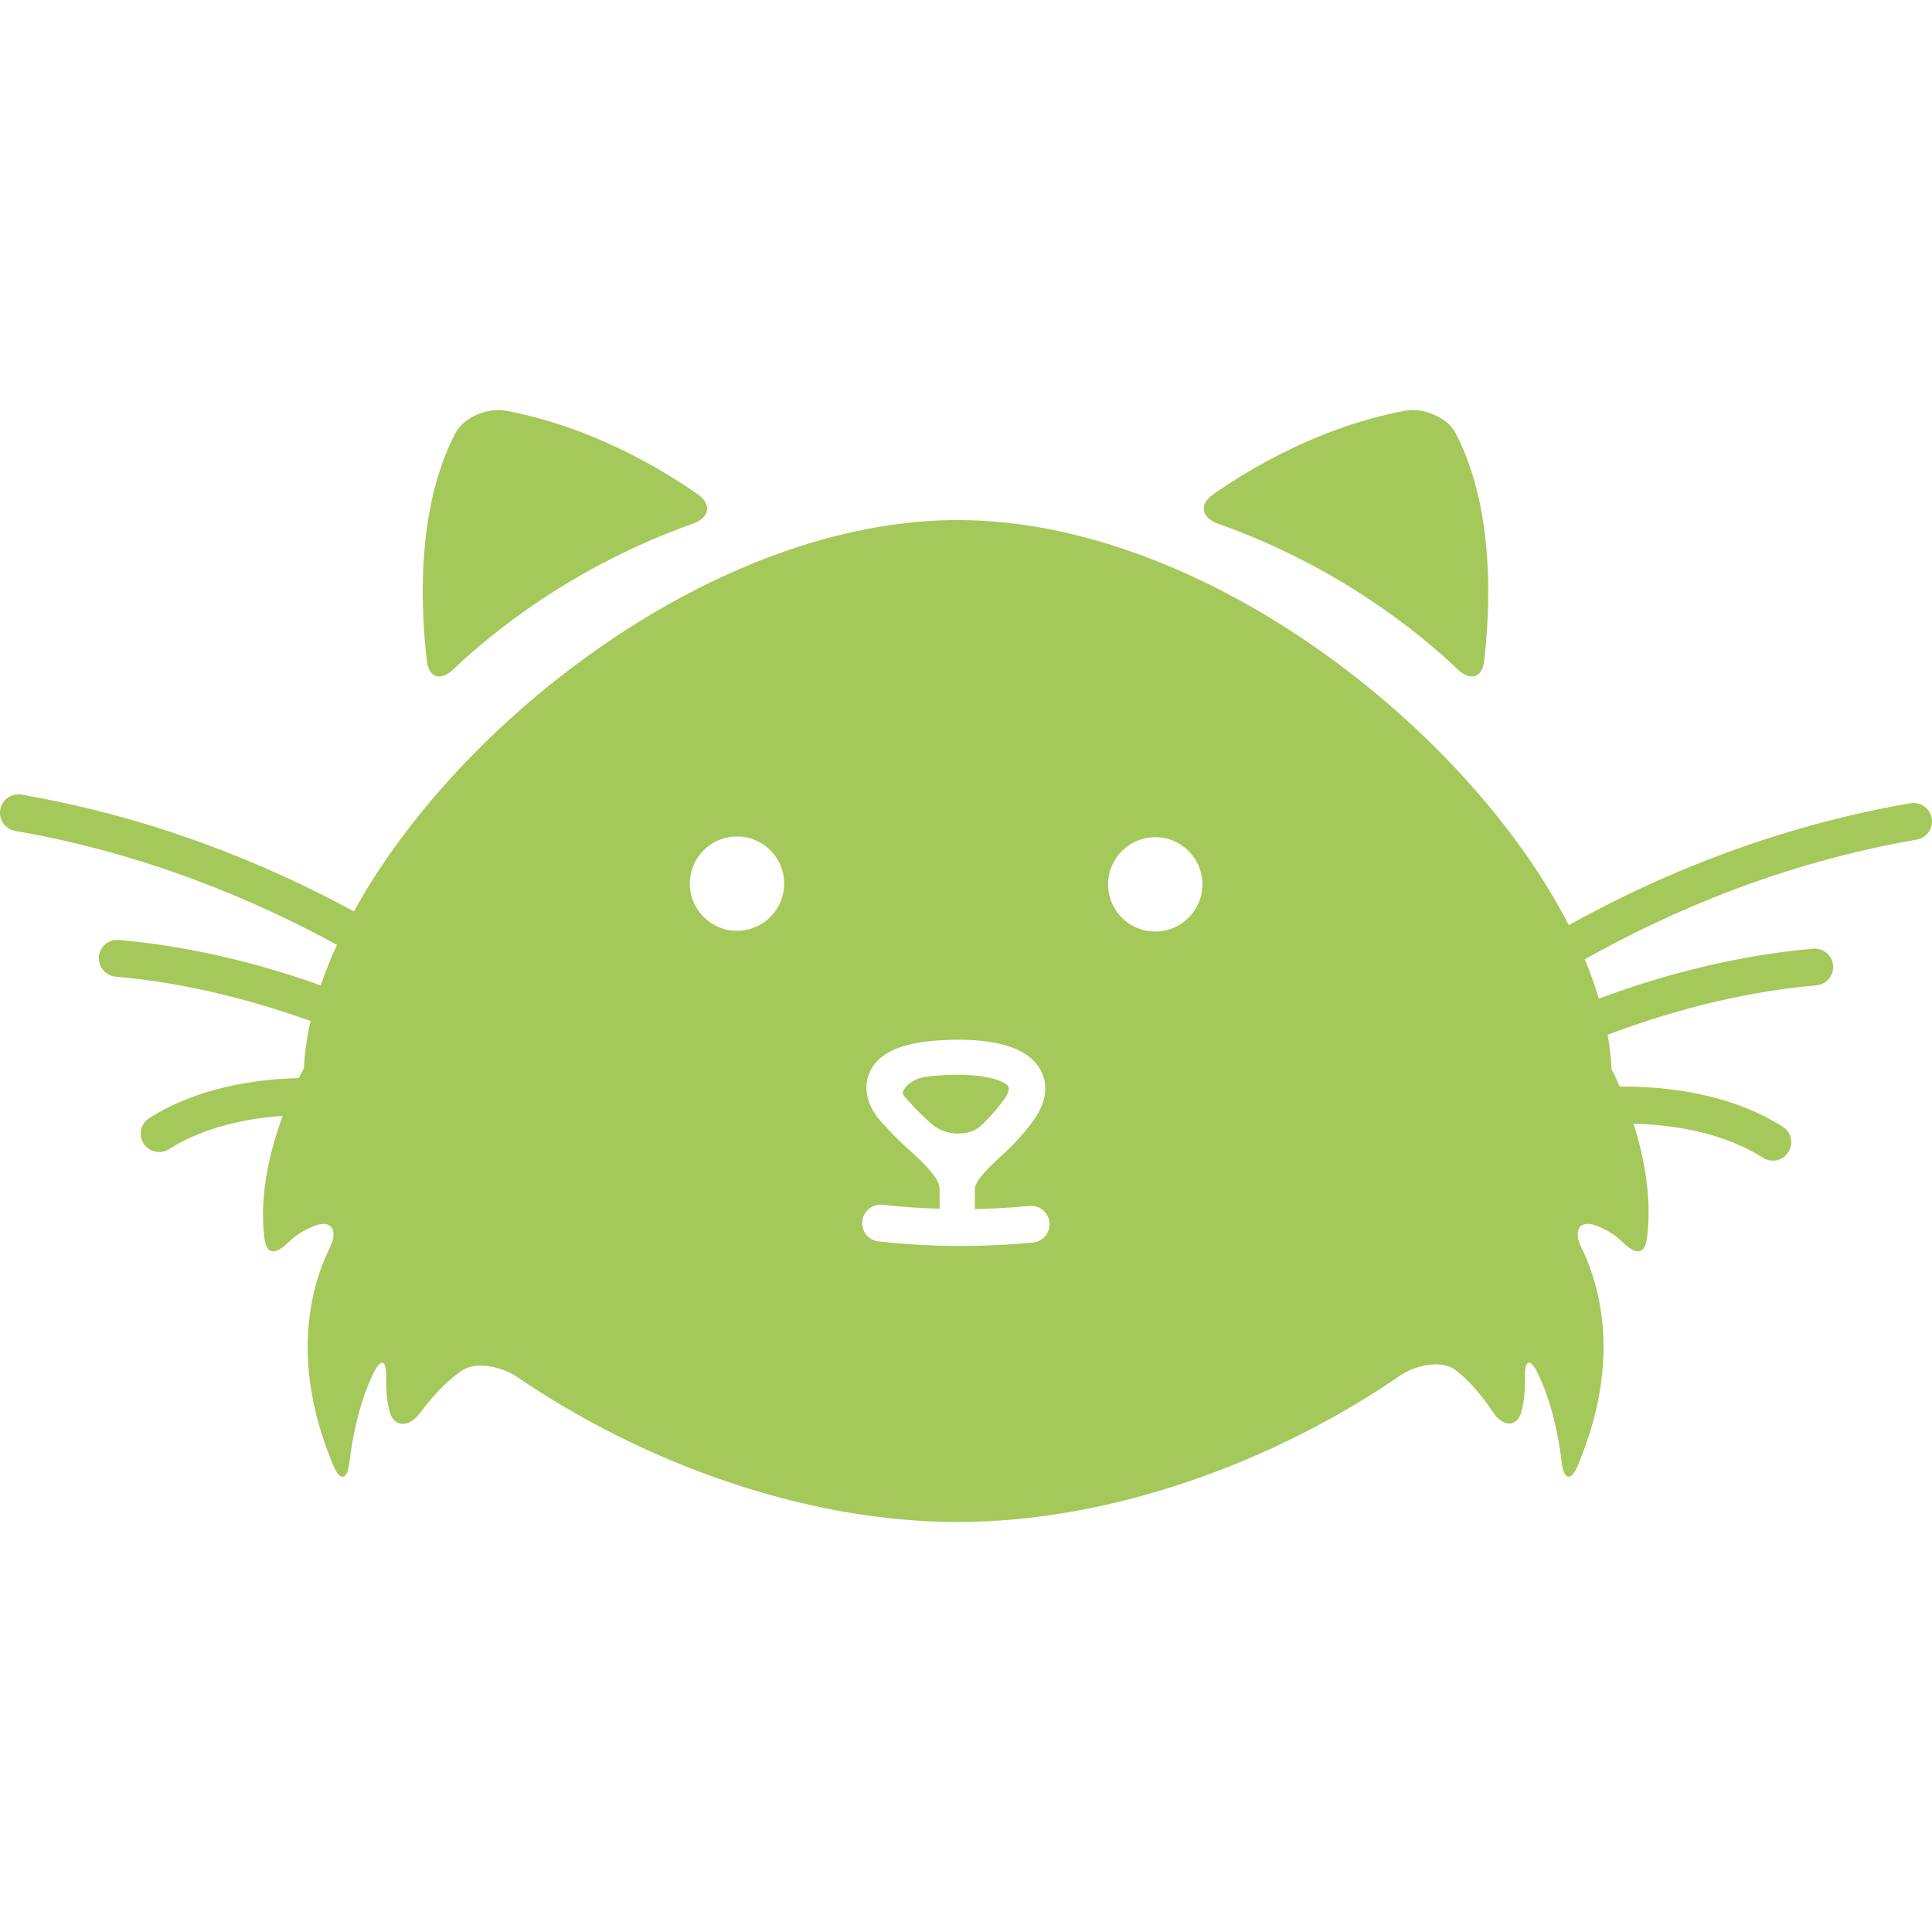
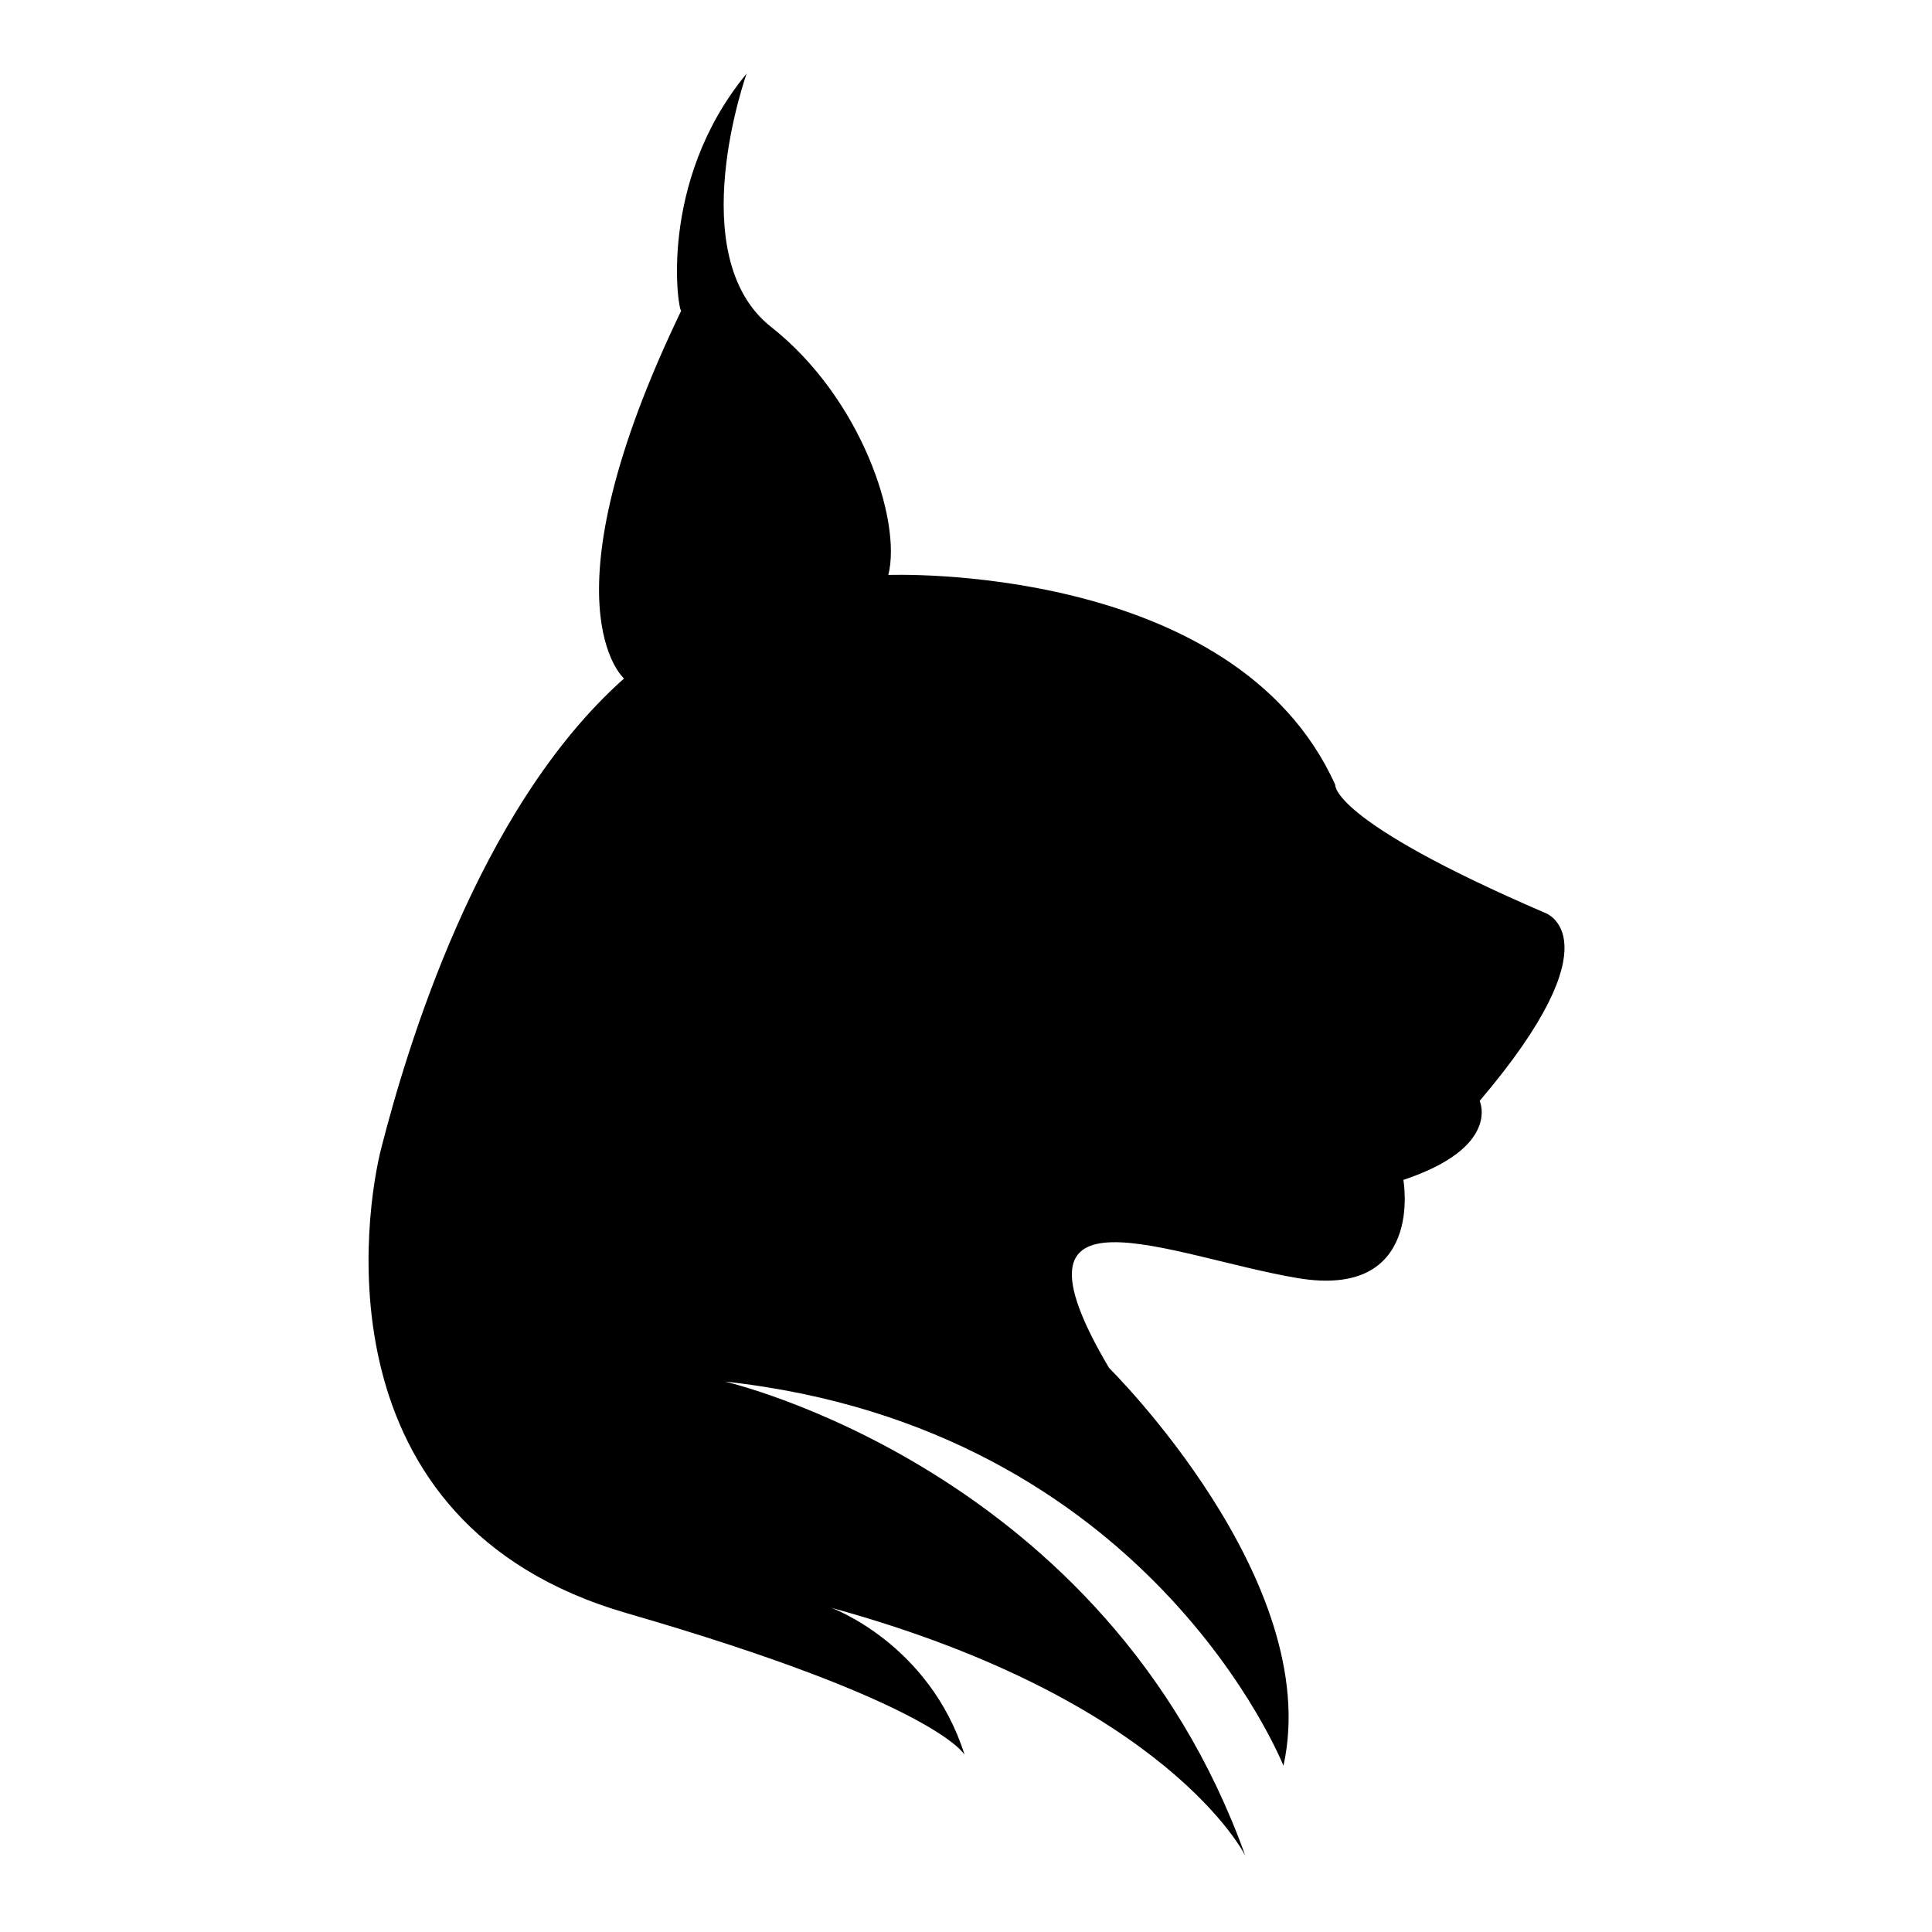
- <svg xmlns="http://www.w3.org/2000/svg" version="1.1" x="0px" y="0px" viewBox="0 0 60.16 60.16" style="enable-background:new 0 0 60.16 60.16;" xml:space="preserve" width="32px" height="32px">
-   <path d="M14.118,20.84c1.151-1.096,3.702-3.202,7.456-4.532c0.521-0.185,0.605-0.599,0.153-0.916 c-1.115-0.782-3.308-2.104-5.981-2.604c-0.543-0.103-1.293,0.192-1.554,0.679c-0.575,1.072-1.328,3.278-0.904,7.098 C13.35,21.113,13.718,21.221,14.118,20.84z" fill="#a5c85a" />
-   <path d="M37.931,16.308c3.756,1.33,6.307,3.436,7.457,4.532c0.4,0.381,0.77,0.273,0.83-0.275 c0.424-3.82-0.33-6.026-0.904-7.098c-0.263-0.487-1.013-0.782-1.556-0.679c-2.671,0.5-4.864,1.822-5.979,2.604 C37.326,15.709,37.41,16.123,37.931,16.308z" fill="#a5c85a" />
-   <path d="M59.485,25.012c-4.279,0.741-7.877,2.262-10.635,3.795c-3.158-6.145-11.394-12.613-19.03-12.613 c-7.458,0-15.489,6.172-18.8,12.186C8.3,26.901,4.802,25.459,0.671,24.744c-0.312-0.055-0.609,0.155-0.663,0.467 c-0.054,0.312,0.155,0.608,0.467,0.662c3.977,0.689,7.374,2.104,10.018,3.548c-0.196,0.425-0.364,0.846-0.507,1.263 c-1.663-0.595-3.868-1.207-6.288-1.414c-0.317-0.026-0.592,0.207-0.62,0.522c-0.025,0.315,0.208,0.59,0.524,0.62 c2.32,0.198,4.464,0.805,6.069,1.381c-0.114,0.504-0.186,0.994-0.208,1.473c0,0-0.062,0.109-0.158,0.305 c-1.368,0.032-3.151,0.295-4.655,1.244c-0.268,0.169-0.347,0.523-0.179,0.791c0.109,0.172,0.296,0.266,0.486,0.266 c0.104,0,0.209-0.027,0.304-0.088c1.102-0.695,2.419-0.959,3.54-1.037c-0.375,1.021-0.737,2.432-0.569,3.801 c0.067,0.547,0.355,0.521,0.749,0.136c0.202-0.198,0.476-0.392,0.842-0.524c0.519-0.188,0.699,0.178,0.455,0.672 c-0.582,1.18-1.27,3.541,0.102,6.803c0.214,0.509,0.434,0.455,0.5-0.094c0.093-0.771,0.298-1.856,0.75-2.783 c0.242-0.496,0.41-0.407,0.395,0.145c-0.009,0.311,0.013,0.666,0.101,1.027c0.13,0.537,0.614,0.522,0.943,0.08 c0.332-0.447,0.791-0.978,1.31-1.33c0.457-0.311,1.273-0.112,1.729,0.199c3.866,2.64,8.907,4.514,13.711,4.514 c4.833,0,9.908-1.896,13.783-4.562c0.455-0.312,1.271-0.505,1.713-0.174c0.478,0.357,0.883,0.877,1.177,1.321 c0.305,0.461,0.761,0.487,0.891-0.048c0.089-0.361,0.109-0.719,0.103-1.029c-0.017-0.552,0.152-0.641,0.396-0.145 c0.451,0.928,0.656,2.016,0.749,2.785c0.066,0.549,0.287,0.601,0.501,0.09c1.372-3.26,0.685-5.621,0.103-6.799 c-0.244-0.496-0.064-0.861,0.453-0.673c0.366,0.134,0.641,0.325,0.842,0.523c0.395,0.387,0.684,0.411,0.756-0.136 c0.164-1.262-0.104-2.562-0.42-3.555c1.212,0.031,2.766,0.258,4.033,1.061c0.095,0.06,0.201,0.09,0.305,0.09 c0.191,0,0.377-0.096,0.484-0.268c0.17-0.268,0.09-0.621-0.178-0.791c-1.662-1.051-3.668-1.26-5.074-1.248 c-0.123-0.283-0.221-0.477-0.254-0.543c-0.016-0.35-0.058-0.707-0.121-1.072c1.637-0.618,3.961-1.32,6.498-1.538 c0.314-0.026,0.549-0.304,0.521-0.62c-0.027-0.314-0.307-0.547-0.62-0.521c-2.61,0.226-4.974,0.92-6.672,1.555 c-0.123-0.404-0.271-0.812-0.441-1.225c2.687-1.507,6.196-3.011,10.337-3.727c0.312-0.054,0.521-0.351,0.467-0.662 C60.096,25.167,59.798,24.957,59.485,25.012z M22.949,28.984c-0.811,0-1.469-0.657-1.469-1.469c0-0.811,0.658-1.469,1.469-1.469 c0.811,0,1.469,0.657,1.469,1.469C24.418,28.327,23.76,28.984,22.949,28.984z M32.161,38.692c-0.736,0.069-1.49,0.106-2.239,0.106 c-0.86,0-1.725-0.049-2.566-0.142c-0.314-0.034-0.541-0.319-0.506-0.634c0.036-0.314,0.319-0.542,0.633-0.506 c0.584,0.064,1.177,0.105,1.775,0.122c-0.001-0.036-0.001-0.089-0.001-0.148c0,0,0-0.221,0-0.491s-0.436-0.742-0.898-1.149 c-0.377-0.331-0.684-0.656-0.791-0.782c-0.222-0.213-0.791-0.854-0.516-1.609c0.341-0.92,1.634-1.057,2.577-1.08 c0.059,0,0.127-0.004,0.197-0.004c1.39,0,2.264,0.328,2.59,0.971c0.167,0.328,0.261,0.863-0.242,1.554 c-0.006,0.01-0.113,0.151-0.113,0.151c-0.209,0.271-0.477,0.57-0.773,0.842c-0.467,0.426-0.932,0.869-0.932,1.128v0.472 c0,0.063,0,0.12,0,0.156c0.569-0.012,1.139-0.044,1.699-0.098c0.313-0.033,0.594,0.201,0.625,0.517 C32.708,38.382,32.479,38.662,32.161,38.692z M35.973,29.007c-0.811,0-1.469-0.657-1.469-1.469s0.658-1.469,1.469-1.469 c0.812,0,1.469,0.657,1.469,1.469C37.443,28.35,36.784,29.007,35.973,29.007z" fill="#a5c85a" />
-   <path d="M31.152,34.384l0.104-0.137c0.046-0.061,0.204-0.293,0.146-0.408 c-0.077-0.146-0.569-0.373-1.615-0.373c-0.087,0-0.146,0.005-0.159,0.005c-0.346,0.008-0.616,0.032-0.828,0.065 c-0.455,0.071-0.757,0.424-0.675,0.549c0.048,0.072,0.11,0.146,0.174,0.207c0.02,0.019,0.039,0.041,0.056,0.061 c0.099,0.123,0.375,0.4,0.681,0.668c0.398,0.347,1.138,0.378,1.506,0.036C30.751,34.862,30.964,34.628,31.152,34.384z" fill="#a5c85a" />
+ <svg xmlns="http://www.w3.org/2000/svg" viewBox="0 0 70.9 70.9">
+   <path d="M27.4 2.7s-2.4 6.7.9 9.3 4.8 7.1 4.3 9.1c0 0 12.7-.5 16.4 7.7 0 0-.2 1.3 7.7 4.7 0 0 2.7.9-2.4 6.9 0 0 .8 1.7-2.8 2.9 0 0 .8 4.4-3.9 3.6-4.7-.8-11.1-3.8-6.9 3.3 0 0 7.9 7.8 6.4 14.6 0 0-4.9-12.4-20.5-14.1 0 0 14 3.2 19.1 17.4 0 0-2.8-5.7-15.2-9.1 0 0 3.6 1.3 4.9 5.4 0 0-1-1.9-12.4-5.2s-9.6-14.8-9-17.1c.9-3.5 3.5-12.4 8.9-17.2 0 0-3.1-2.7 2.1-13.5-.1.1-.9-4.7 2.4-8.7z" />
</svg>
